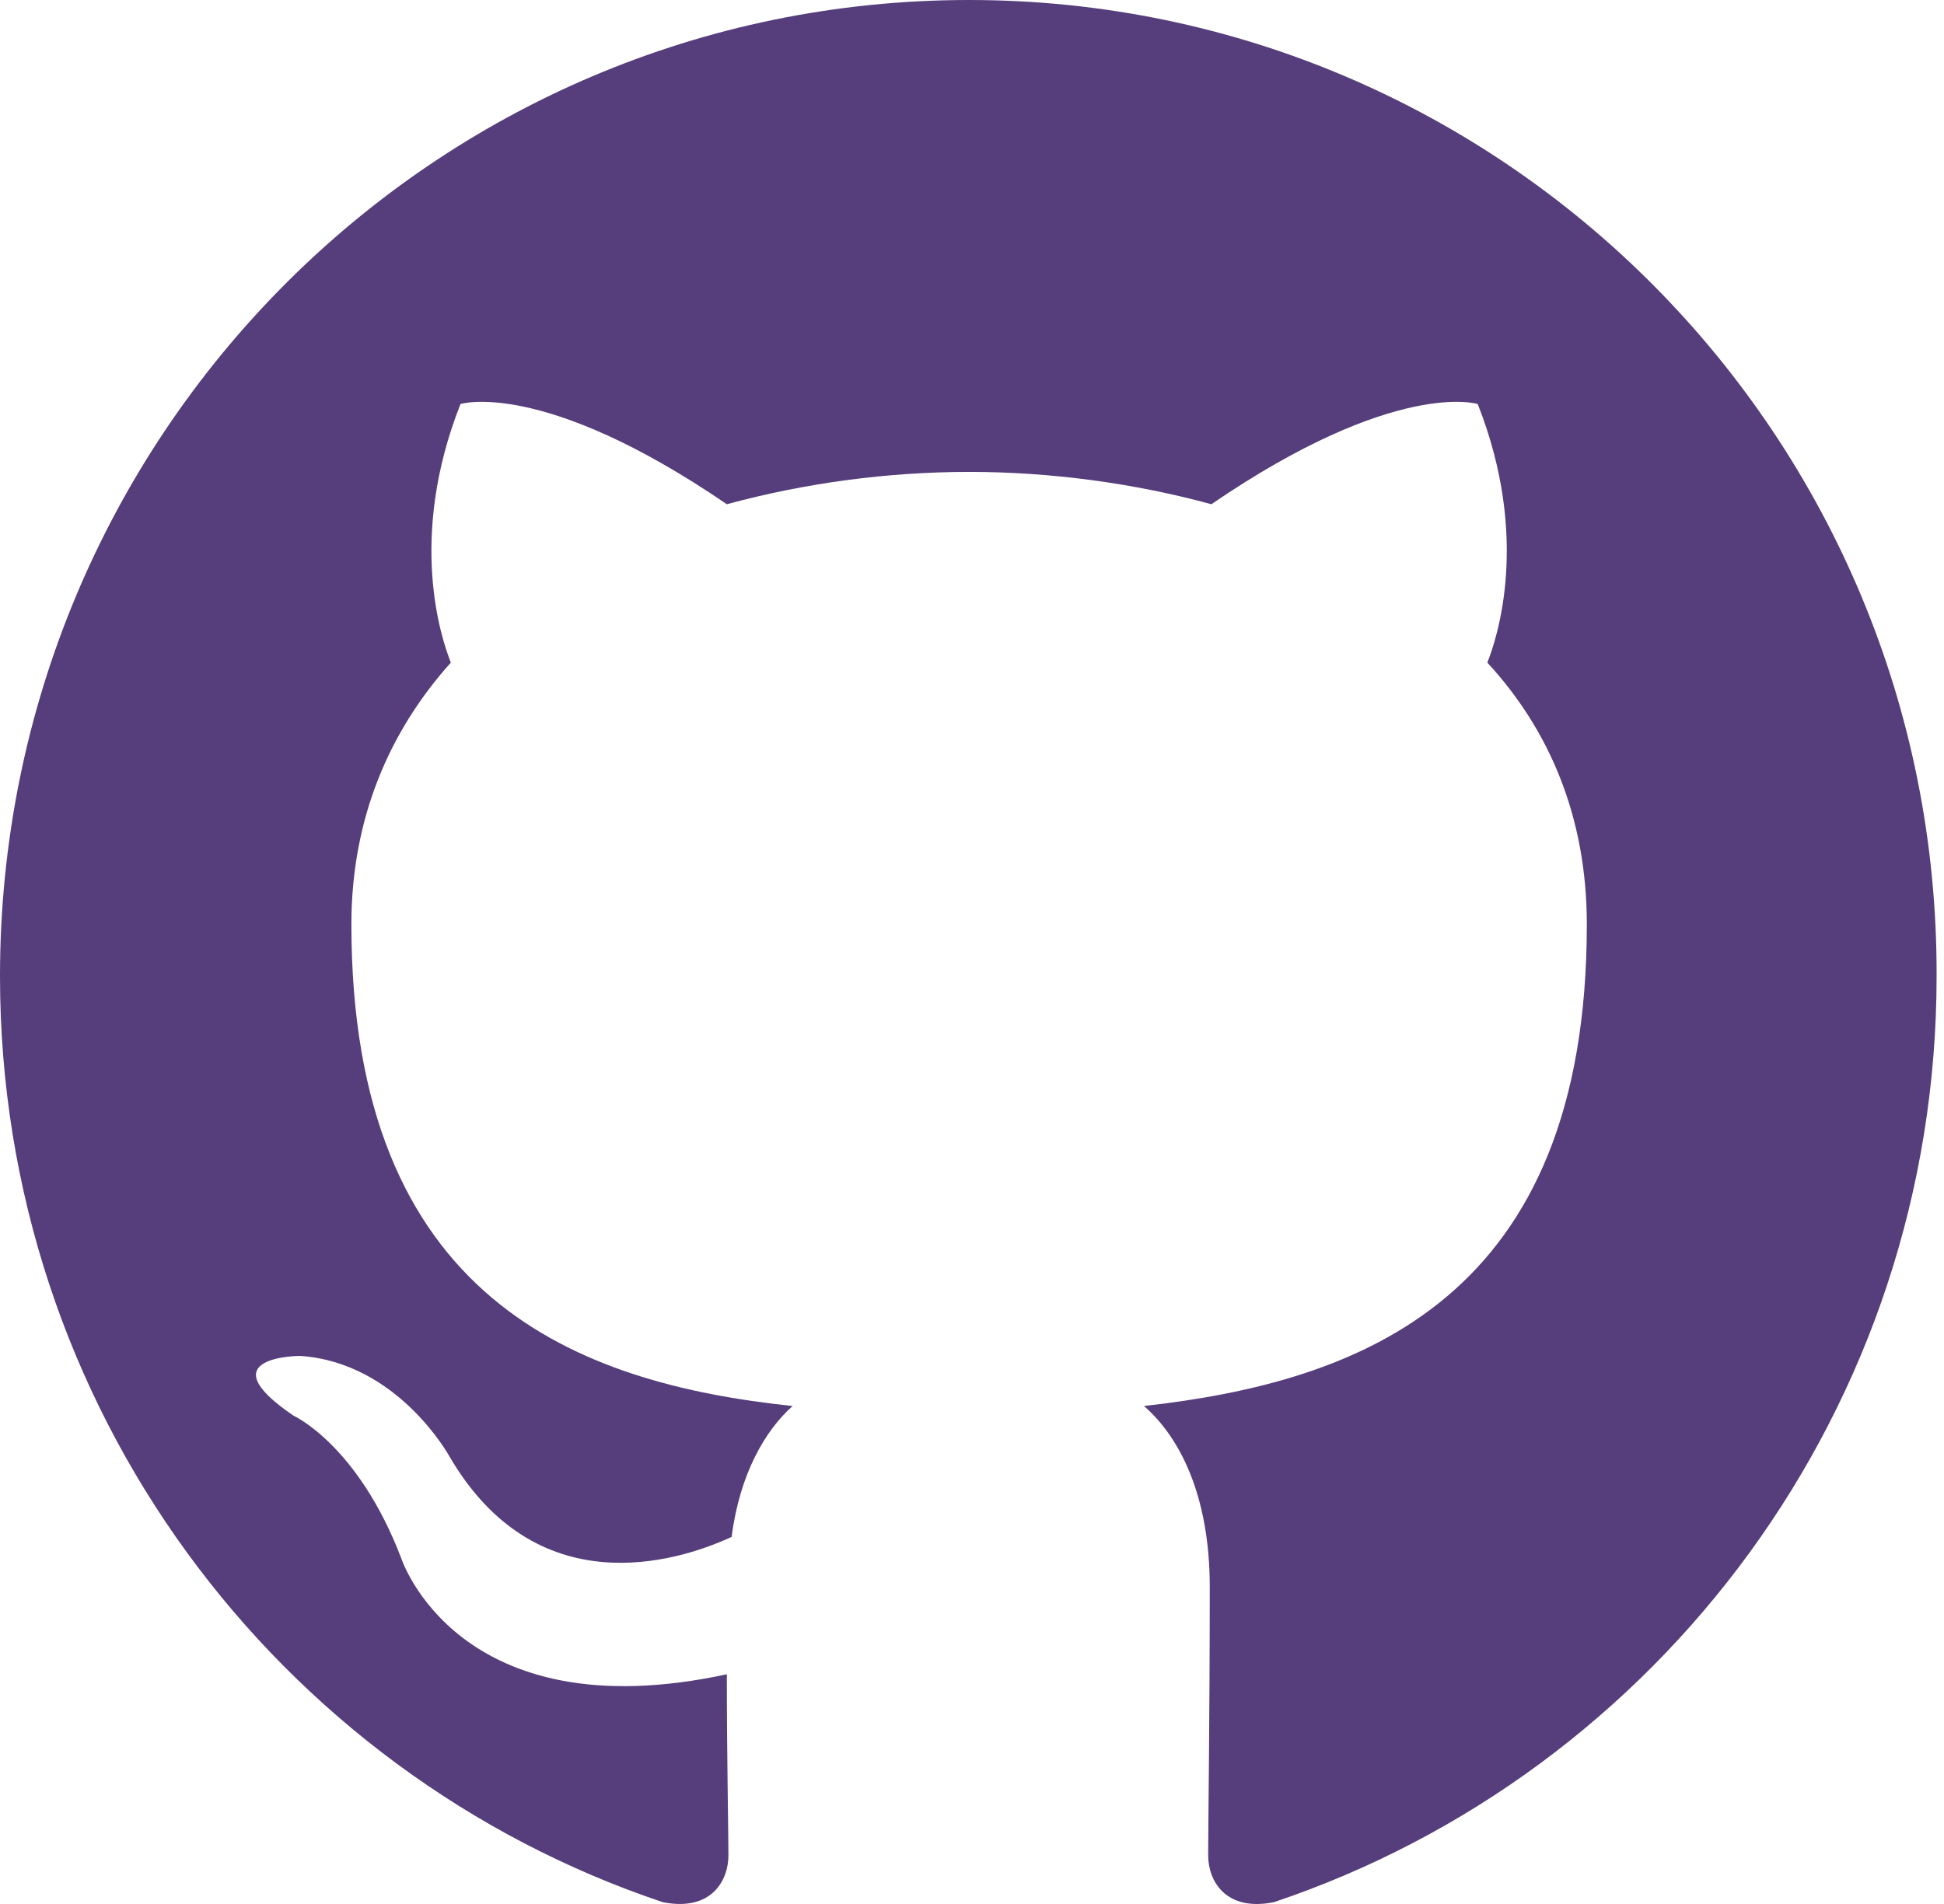
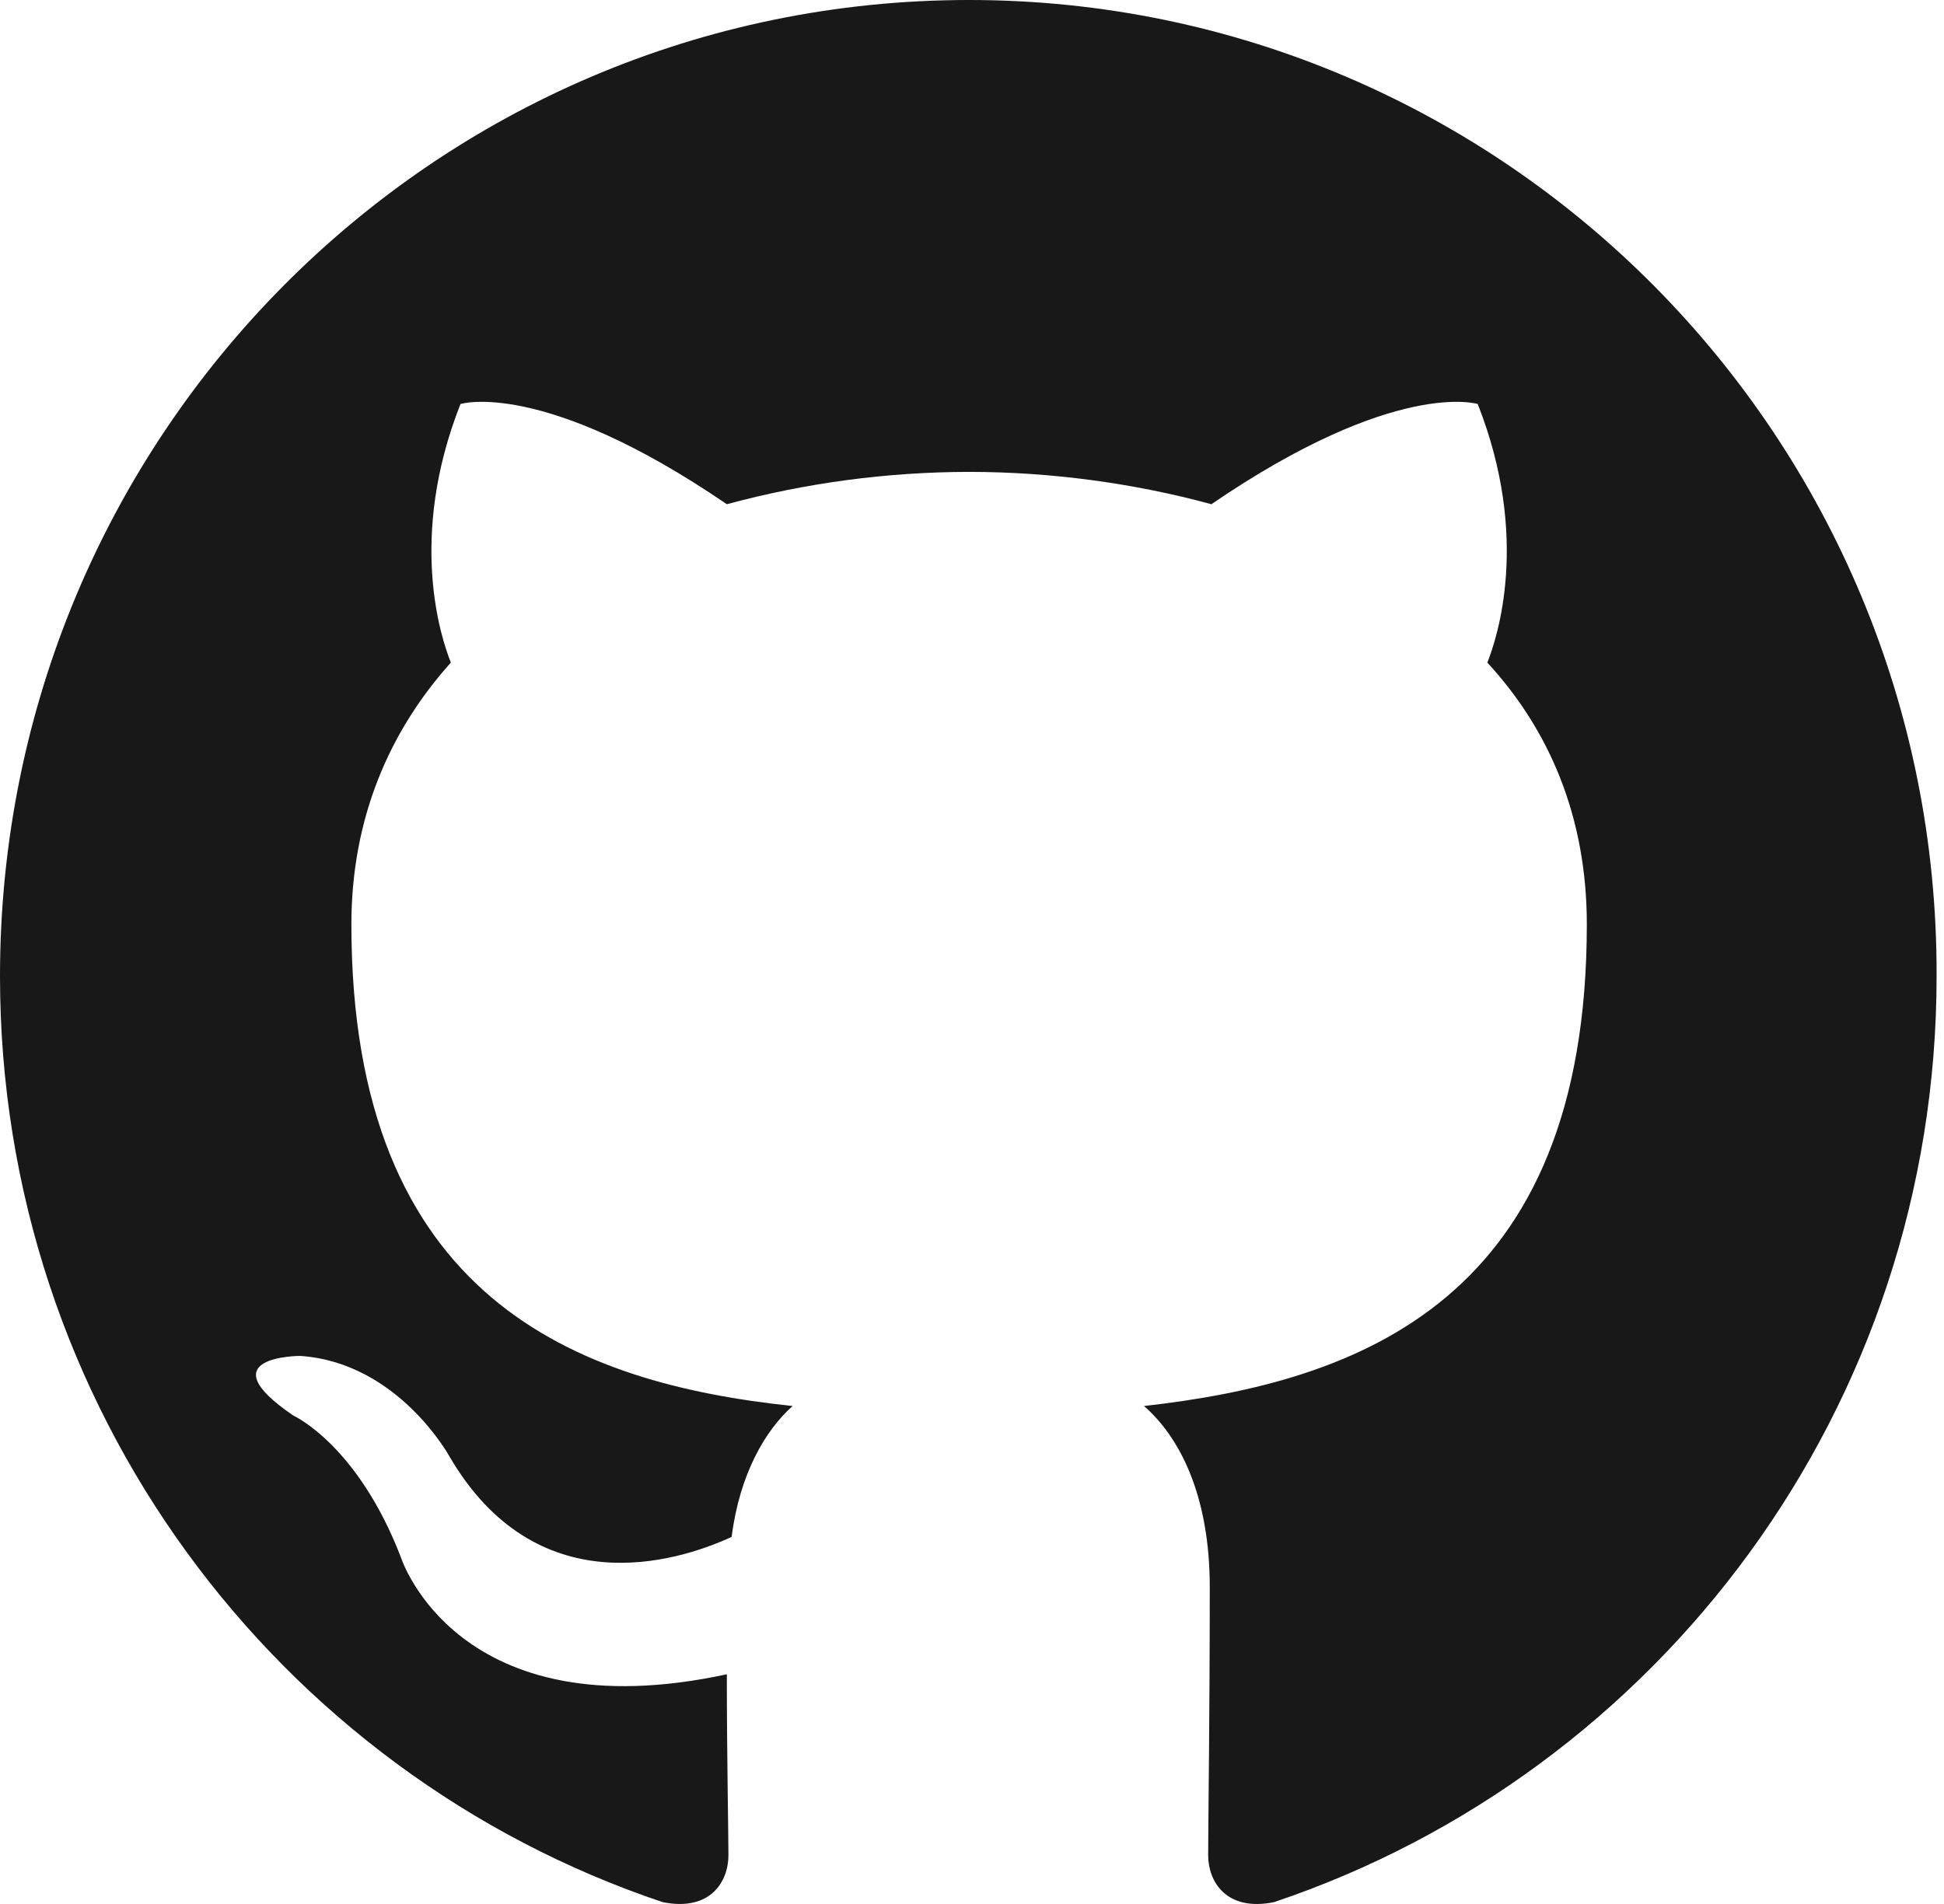
<svg xmlns="http://www.w3.org/2000/svg" width="98" height="96">
-   <path fill-rule="evenodd" clip-rule="evenodd" d="M48.854 0C21.839 0 0 22 0 49.217c0 21.756 13.993 40.172 33.405 46.69 2.427.49 3.316-1.059 3.316-2.362 0-1.141-.08-5.052-.08-9.127-13.59 2.934-16.42-5.867-16.42-5.867-2.184-5.704-5.42-7.17-5.42-7.17-4.448-3.015.324-3.015.324-3.015 4.934.326 7.523 5.052 7.523 5.052 4.367 7.496 11.404 5.378 14.235 4.074.404-3.178 1.699-5.378 3.074-6.6-10.839-1.141-22.243-5.378-22.243-24.283 0-5.378 1.94-9.778 5.014-13.2-.485-1.222-2.184-6.275.486-13.038 0 0 4.125-1.304 13.426 5.052a46.97 46.97 0 0 1 12.214-1.63c4.125 0 8.33.571 12.213 1.63 9.302-6.356 13.427-5.052 13.427-5.052 2.67 6.763.97 11.816.485 13.038 3.155 3.422 5.015 7.822 5.015 13.2 0 18.905-11.404 23.06-22.324 24.283 1.78 1.548 3.316 4.481 3.316 9.126 0 6.6-.08 11.897-.08 13.526 0 1.304.89 2.853 3.316 2.364 19.412-6.52 33.405-24.935 33.405-46.691C97.707 22 75.788 0 48.854 0z" fill="#563D7C" />
+   <path fill-rule="evenodd" clip-rule="evenodd" d="M48.854 0C21.839 0 0 22 0 49.217c0 21.756 13.993 40.172 33.405 46.69 2.427.49 3.316-1.059 3.316-2.362 0-1.141-.08-5.052-.08-9.127-13.59 2.934-16.42-5.867-16.42-5.867-2.184-5.704-5.42-7.17-5.42-7.17-4.448-3.015.324-3.015.324-3.015 4.934.326 7.523 5.052 7.523 5.052 4.367 7.496 11.404 5.378 14.235 4.074.404-3.178 1.699-5.378 3.074-6.6-10.839-1.141-22.243-5.378-22.243-24.283 0-5.378 1.94-9.778 5.014-13.2-.485-1.222-2.184-6.275.486-13.038 0 0 4.125-1.304 13.426 5.052a46.97 46.97 0 0 1 12.214-1.63c4.125 0 8.33.571 12.213 1.63 9.302-6.356 13.427-5.052 13.427-5.052 2.67 6.763.97 11.816.485 13.038 3.155 3.422 5.015 7.822 5.015 13.2 0 18.905-11.404 23.06-22.324 24.283 1.78 1.548 3.316 4.481 3.316 9.126 0 6.6-.08 11.897-.08 13.526 0 1.304.89 2.853 3.316 2.364 19.412-6.52 33.405-24.935 33.405-46.691C97.707 22 75.788 0 48.854 0z" fill="#181818" />
</svg>
